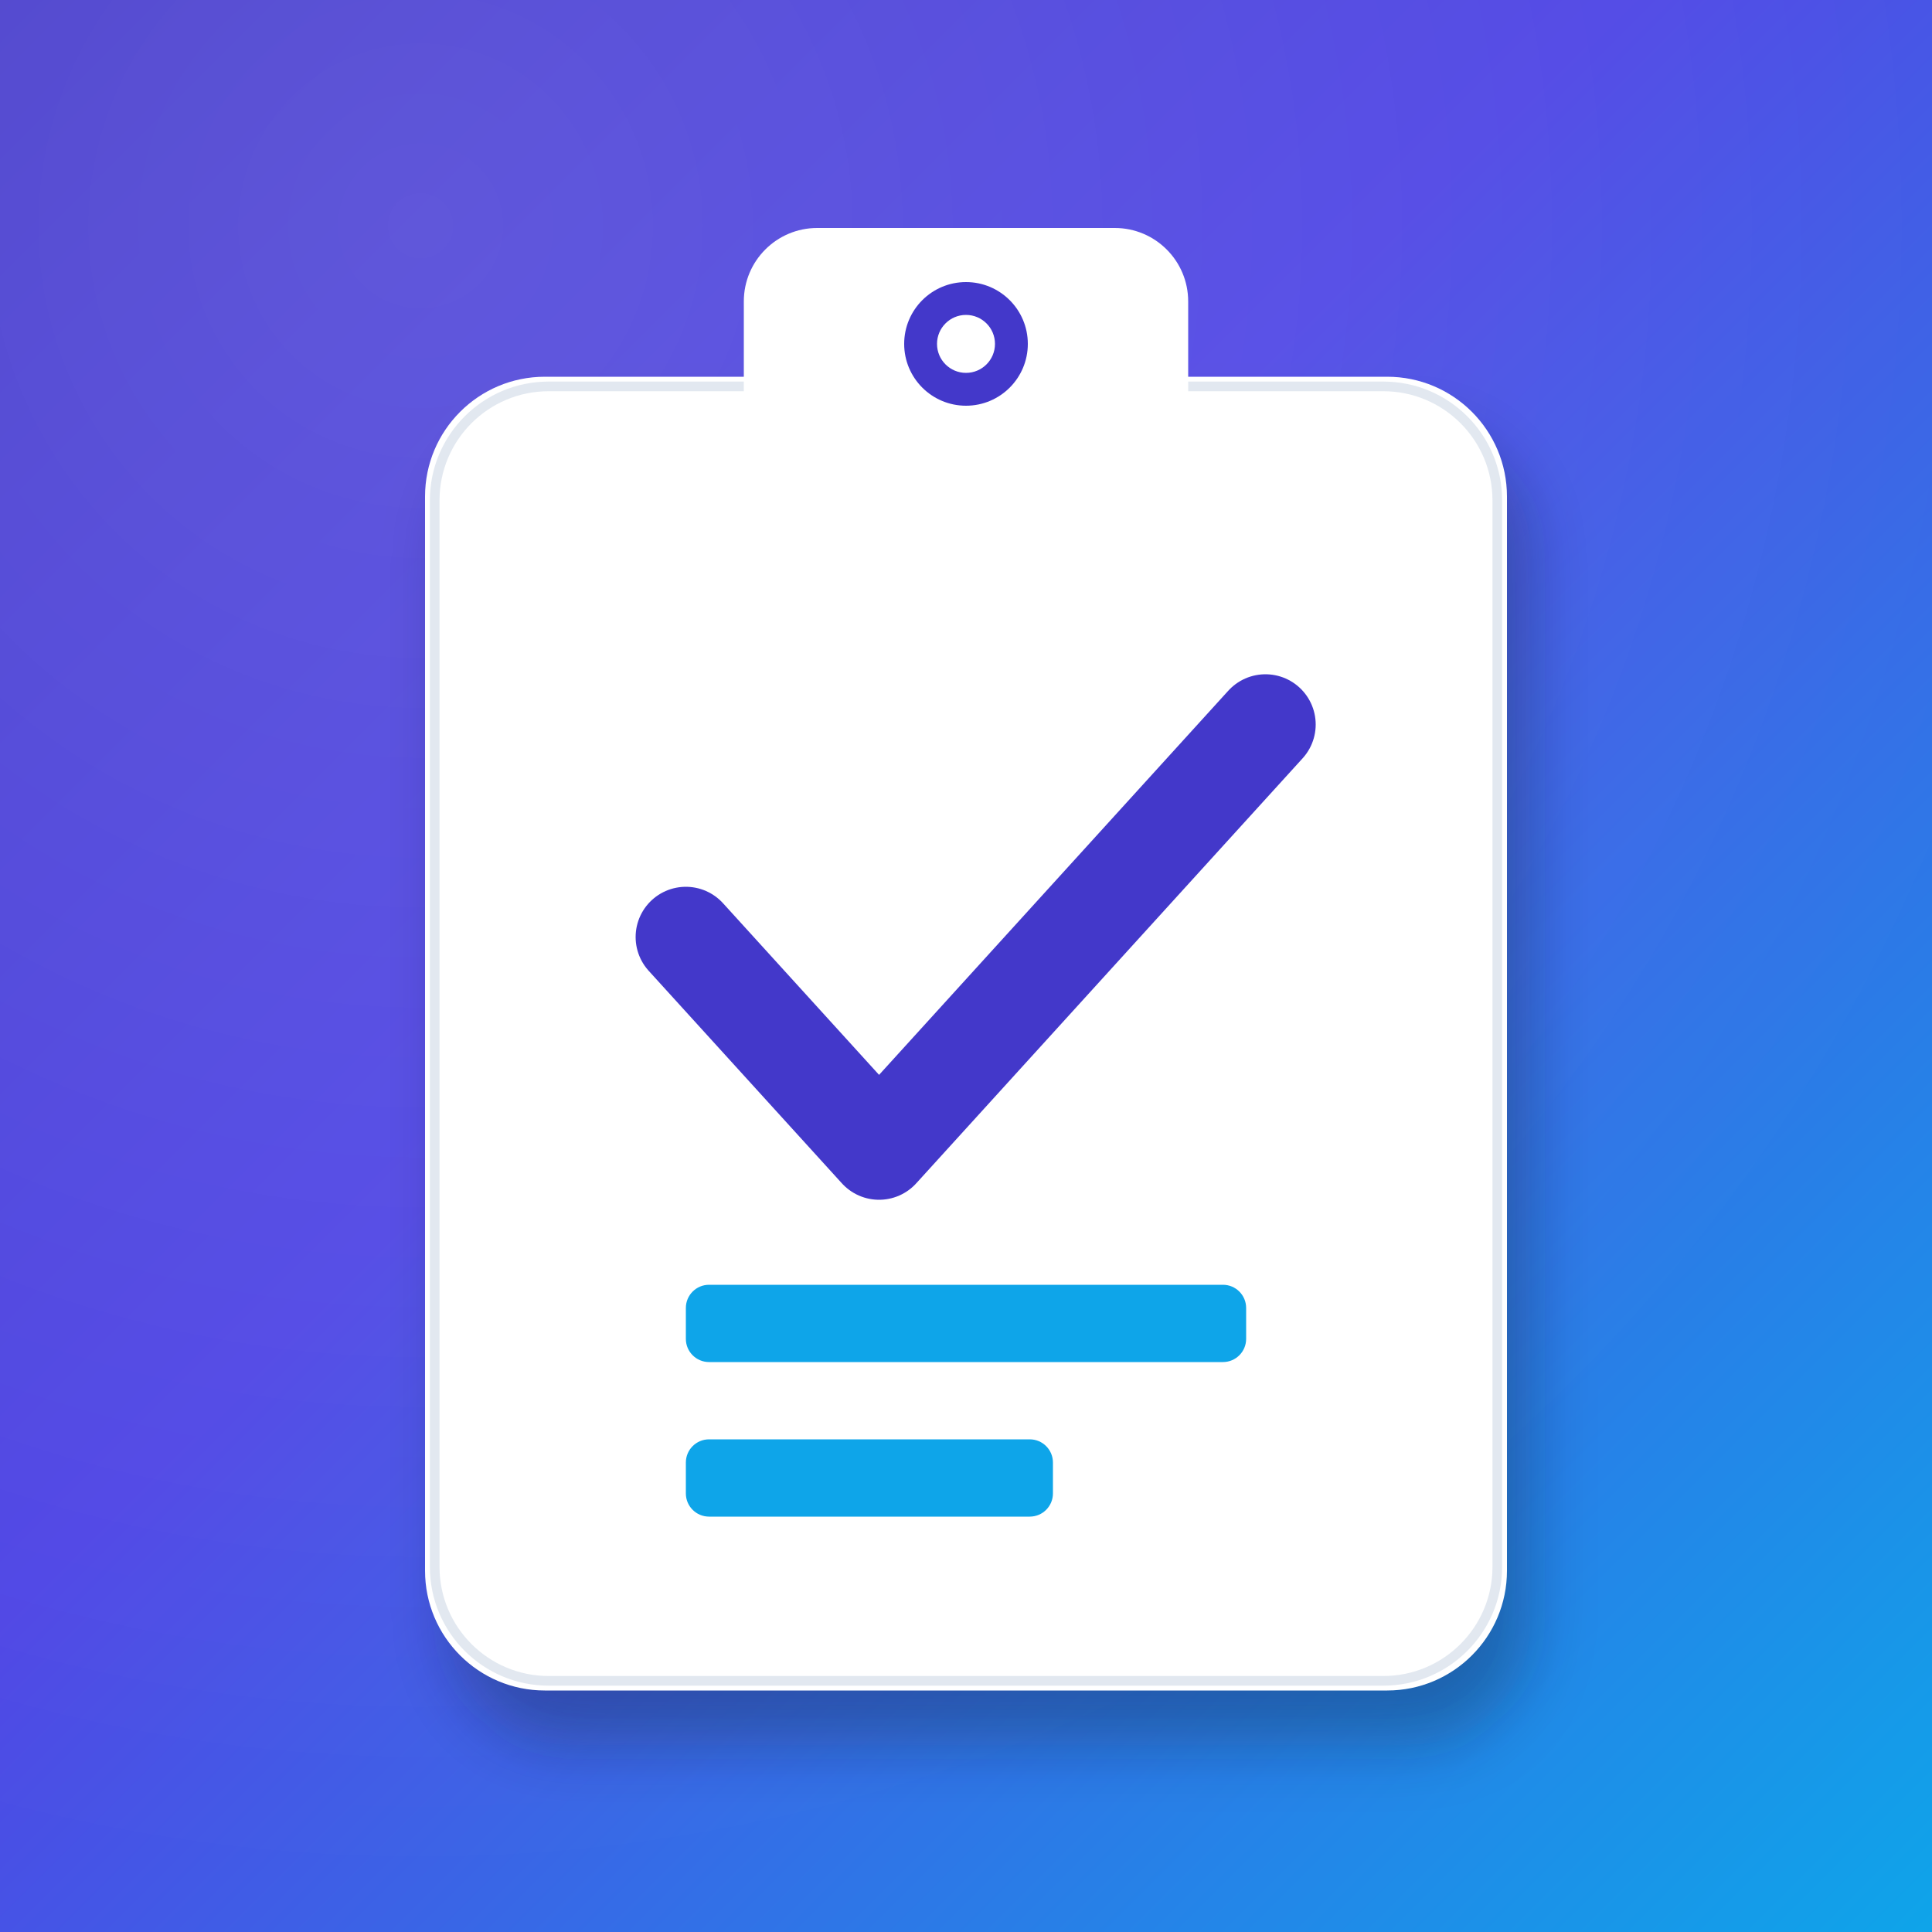
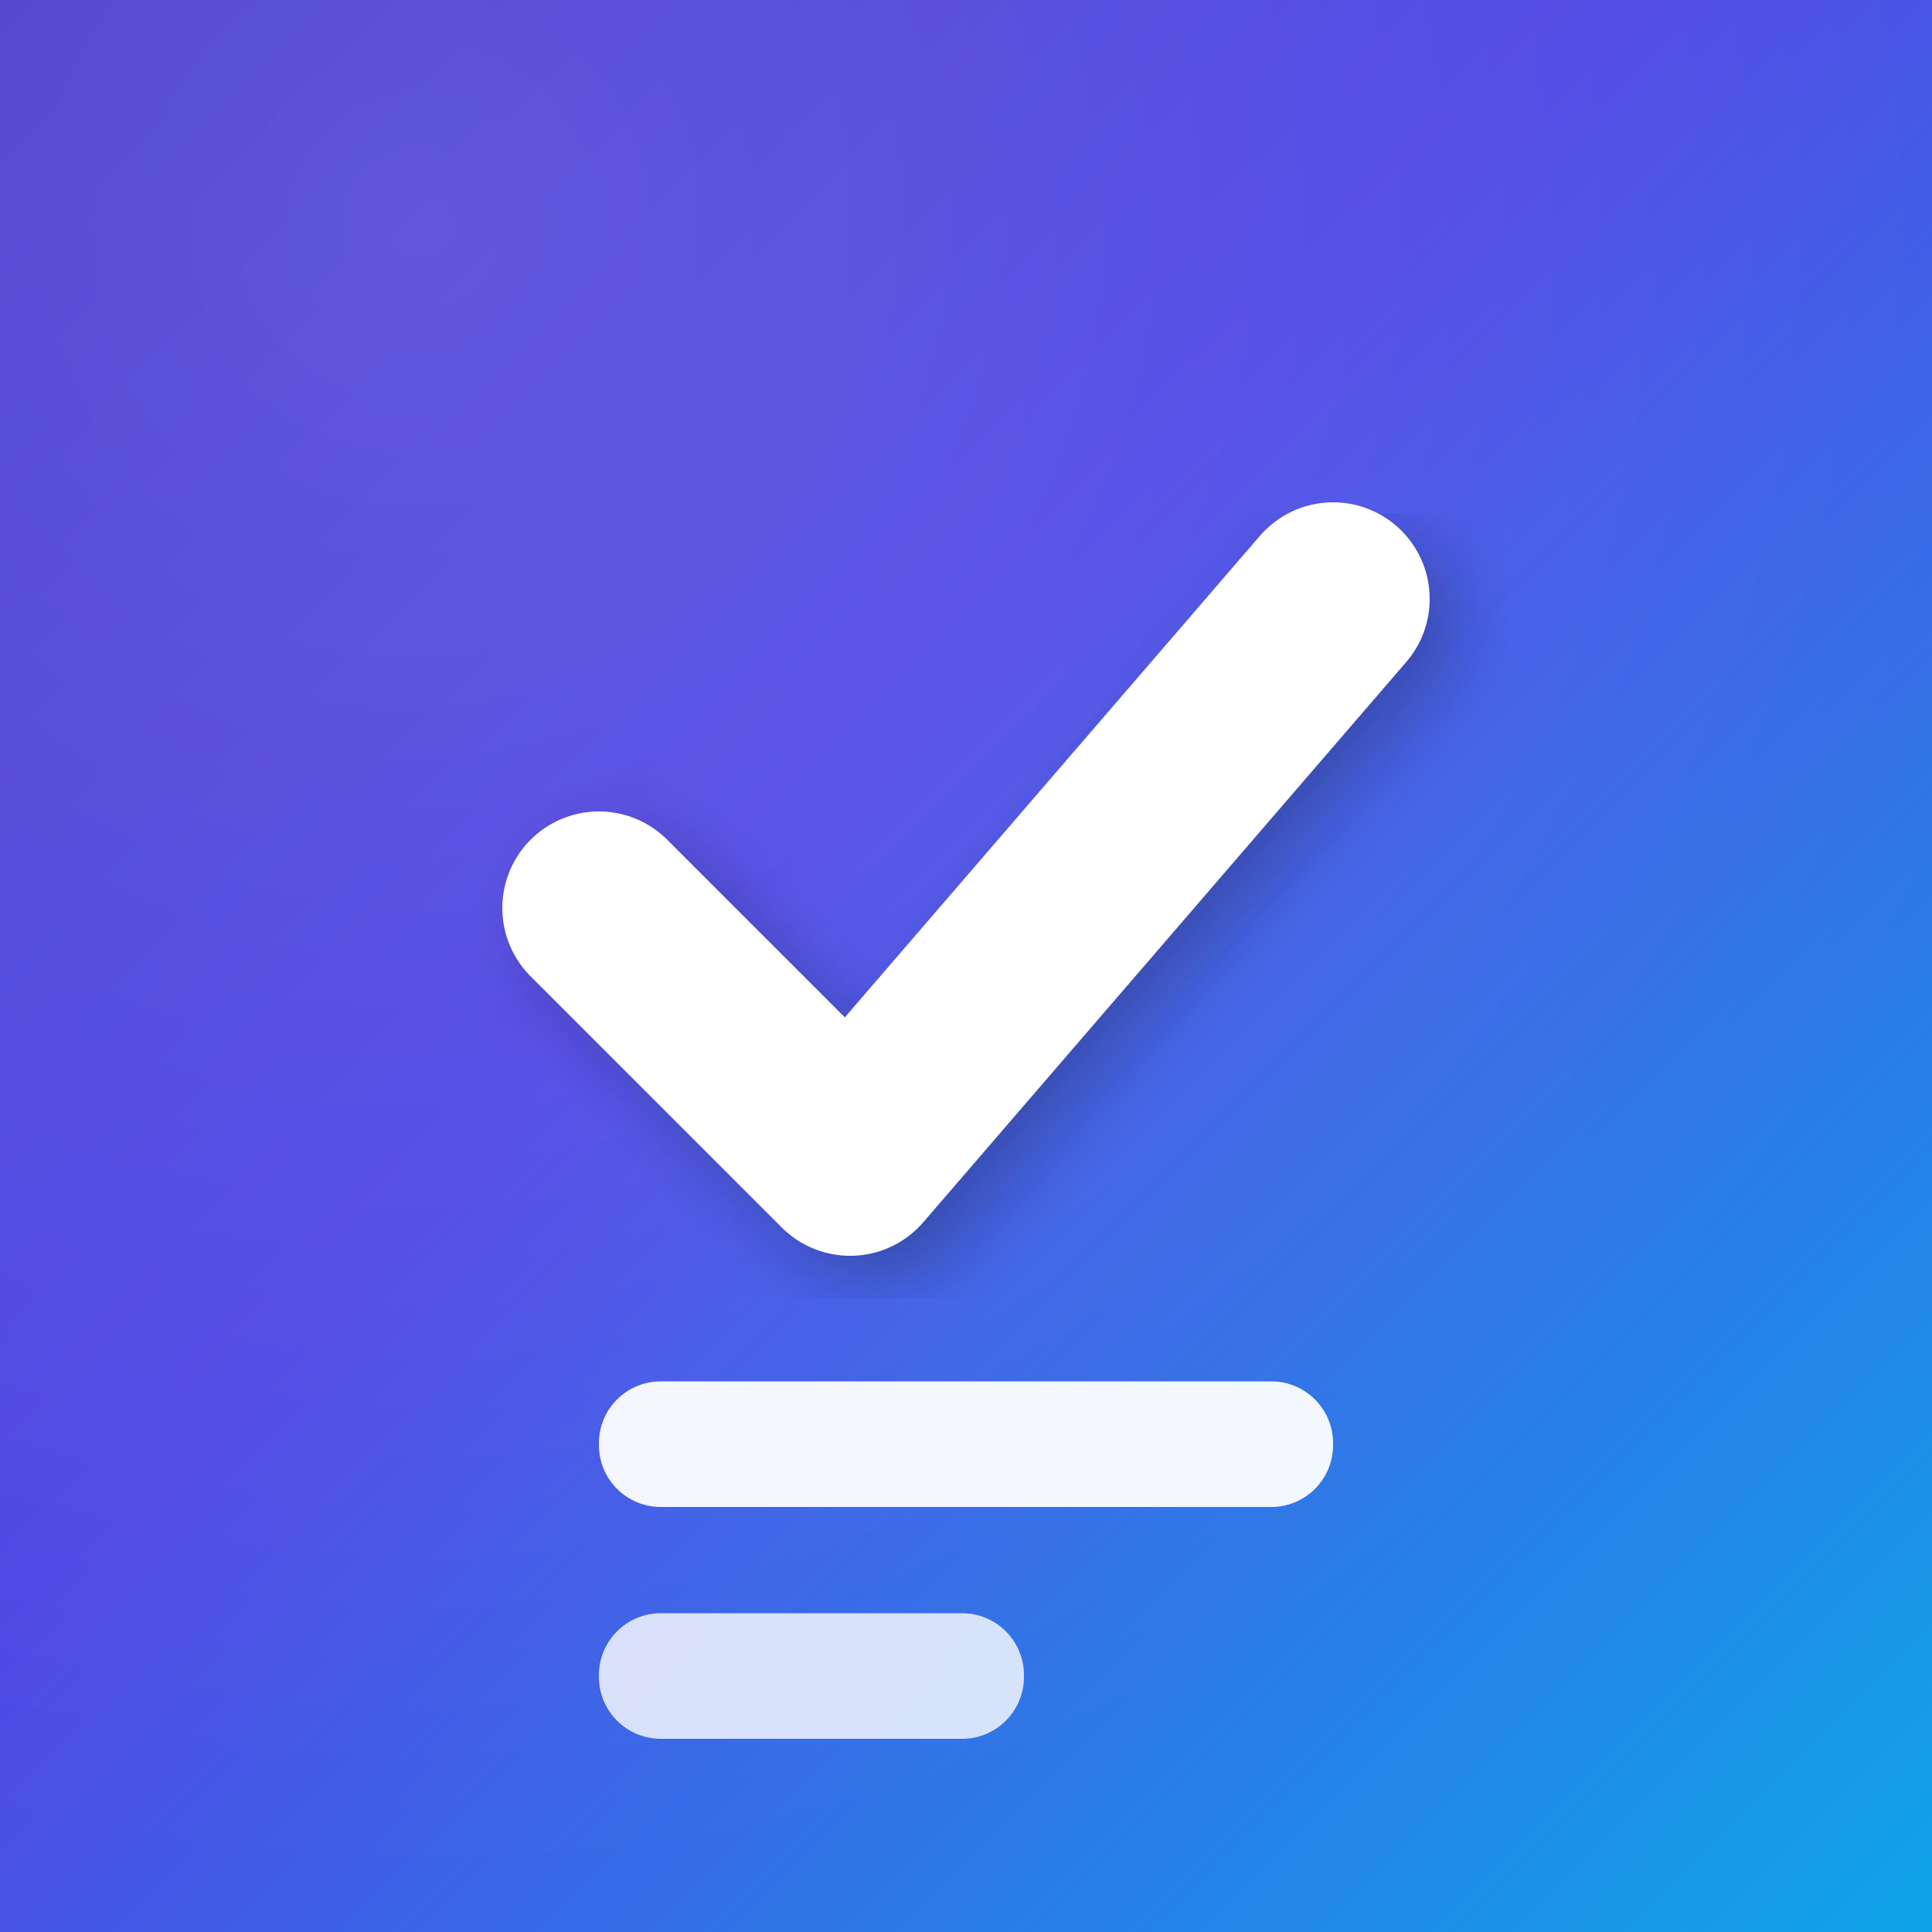
<svg xmlns="http://www.w3.org/2000/svg" viewBox="0 0 100 100">
  <defs>
    <linearGradient id="g" x1="0" y1="0" x2="1" y2="1">
      <stop offset="0" stop-color="#4338ca" />
      <stop offset="0.42" stop-color="#4f46e5" />
      <stop offset="1" stop-color="#0ea5e9" />
    </linearGradient>
    <radialGradient id="bloom" cx="0.22" cy="0.12" r="0.85">
      <stop offset="0" stop-color="#ffffff" stop-opacity="0.13" />
      <stop offset="1" stop-color="#ffffff" stop-opacity="0" />
    </radialGradient>
    <filter id="sh" x="-20%" y="-20%" width="140%" height="140%">
      <feGaussianBlur stdDeviation="1.6" />
    </filter>
  </defs>
  <rect width="100" height="100" fill="url(#g)" />
  <rect width="100" height="100" fill="url(#bloom)" />
-   <rect x="23.2" y="22.3" width="56" height="68" rx="6.2" fill="#0f172a" opacity="0.30" filter="url(#sh)" />
-   <rect x="22" y="19.5" width="56" height="68" rx="6.2" fill="#ffffff" />
-   <rect x="22.5" y="20" width="55" height="67" rx="5.9" fill="none" stroke="#e2e8f0" stroke-width="0.5" />
-   <rect x="38.5" y="11.8" width="23" height="13.7" rx="3.8" fill="#ffffff" />
-   <circle cx="50" cy="17.8" r="3.2" fill="#4338ca" />
-   <circle cx="50" cy="17.8" r="1.5" fill="#ffffff" />
-   <path d="M35.5 48.5 L45.5 59.5 L65.5 37.5" fill="none" stroke="#4338ca" stroke-width="5.2" stroke-linecap="round" stroke-linejoin="round" />
-   <rect x="35.5" y="66.5" width="29" height="4" rx="1.2" fill="#0ea5e9" />
-   <rect x="35.5" y="74.5" width="19" height="4" rx="1.2" fill="#0ea5e9" />
+   <path d="M32.4 48.4 45.4 61.4 70.4 32.4" fill="none" stroke="#0f172a" opacity="0.28" stroke-width="10" stroke-linecap="round" stroke-linejoin="round" filter="url(#sh)" />
+   <path d="M31 47 44 60 69 31" fill="none" stroke="#ffffff" stroke-width="10" stroke-linecap="round" stroke-linejoin="round" />
+   <rect x="31" y="71.5" width="38" height="6.5" rx="3.2" fill="#ffffff" opacity="0.94" />
+   <rect x="31" y="83.5" width="22" height="6.5" rx="3.2" fill="#ffffff" opacity="0.80" />
</svg>
